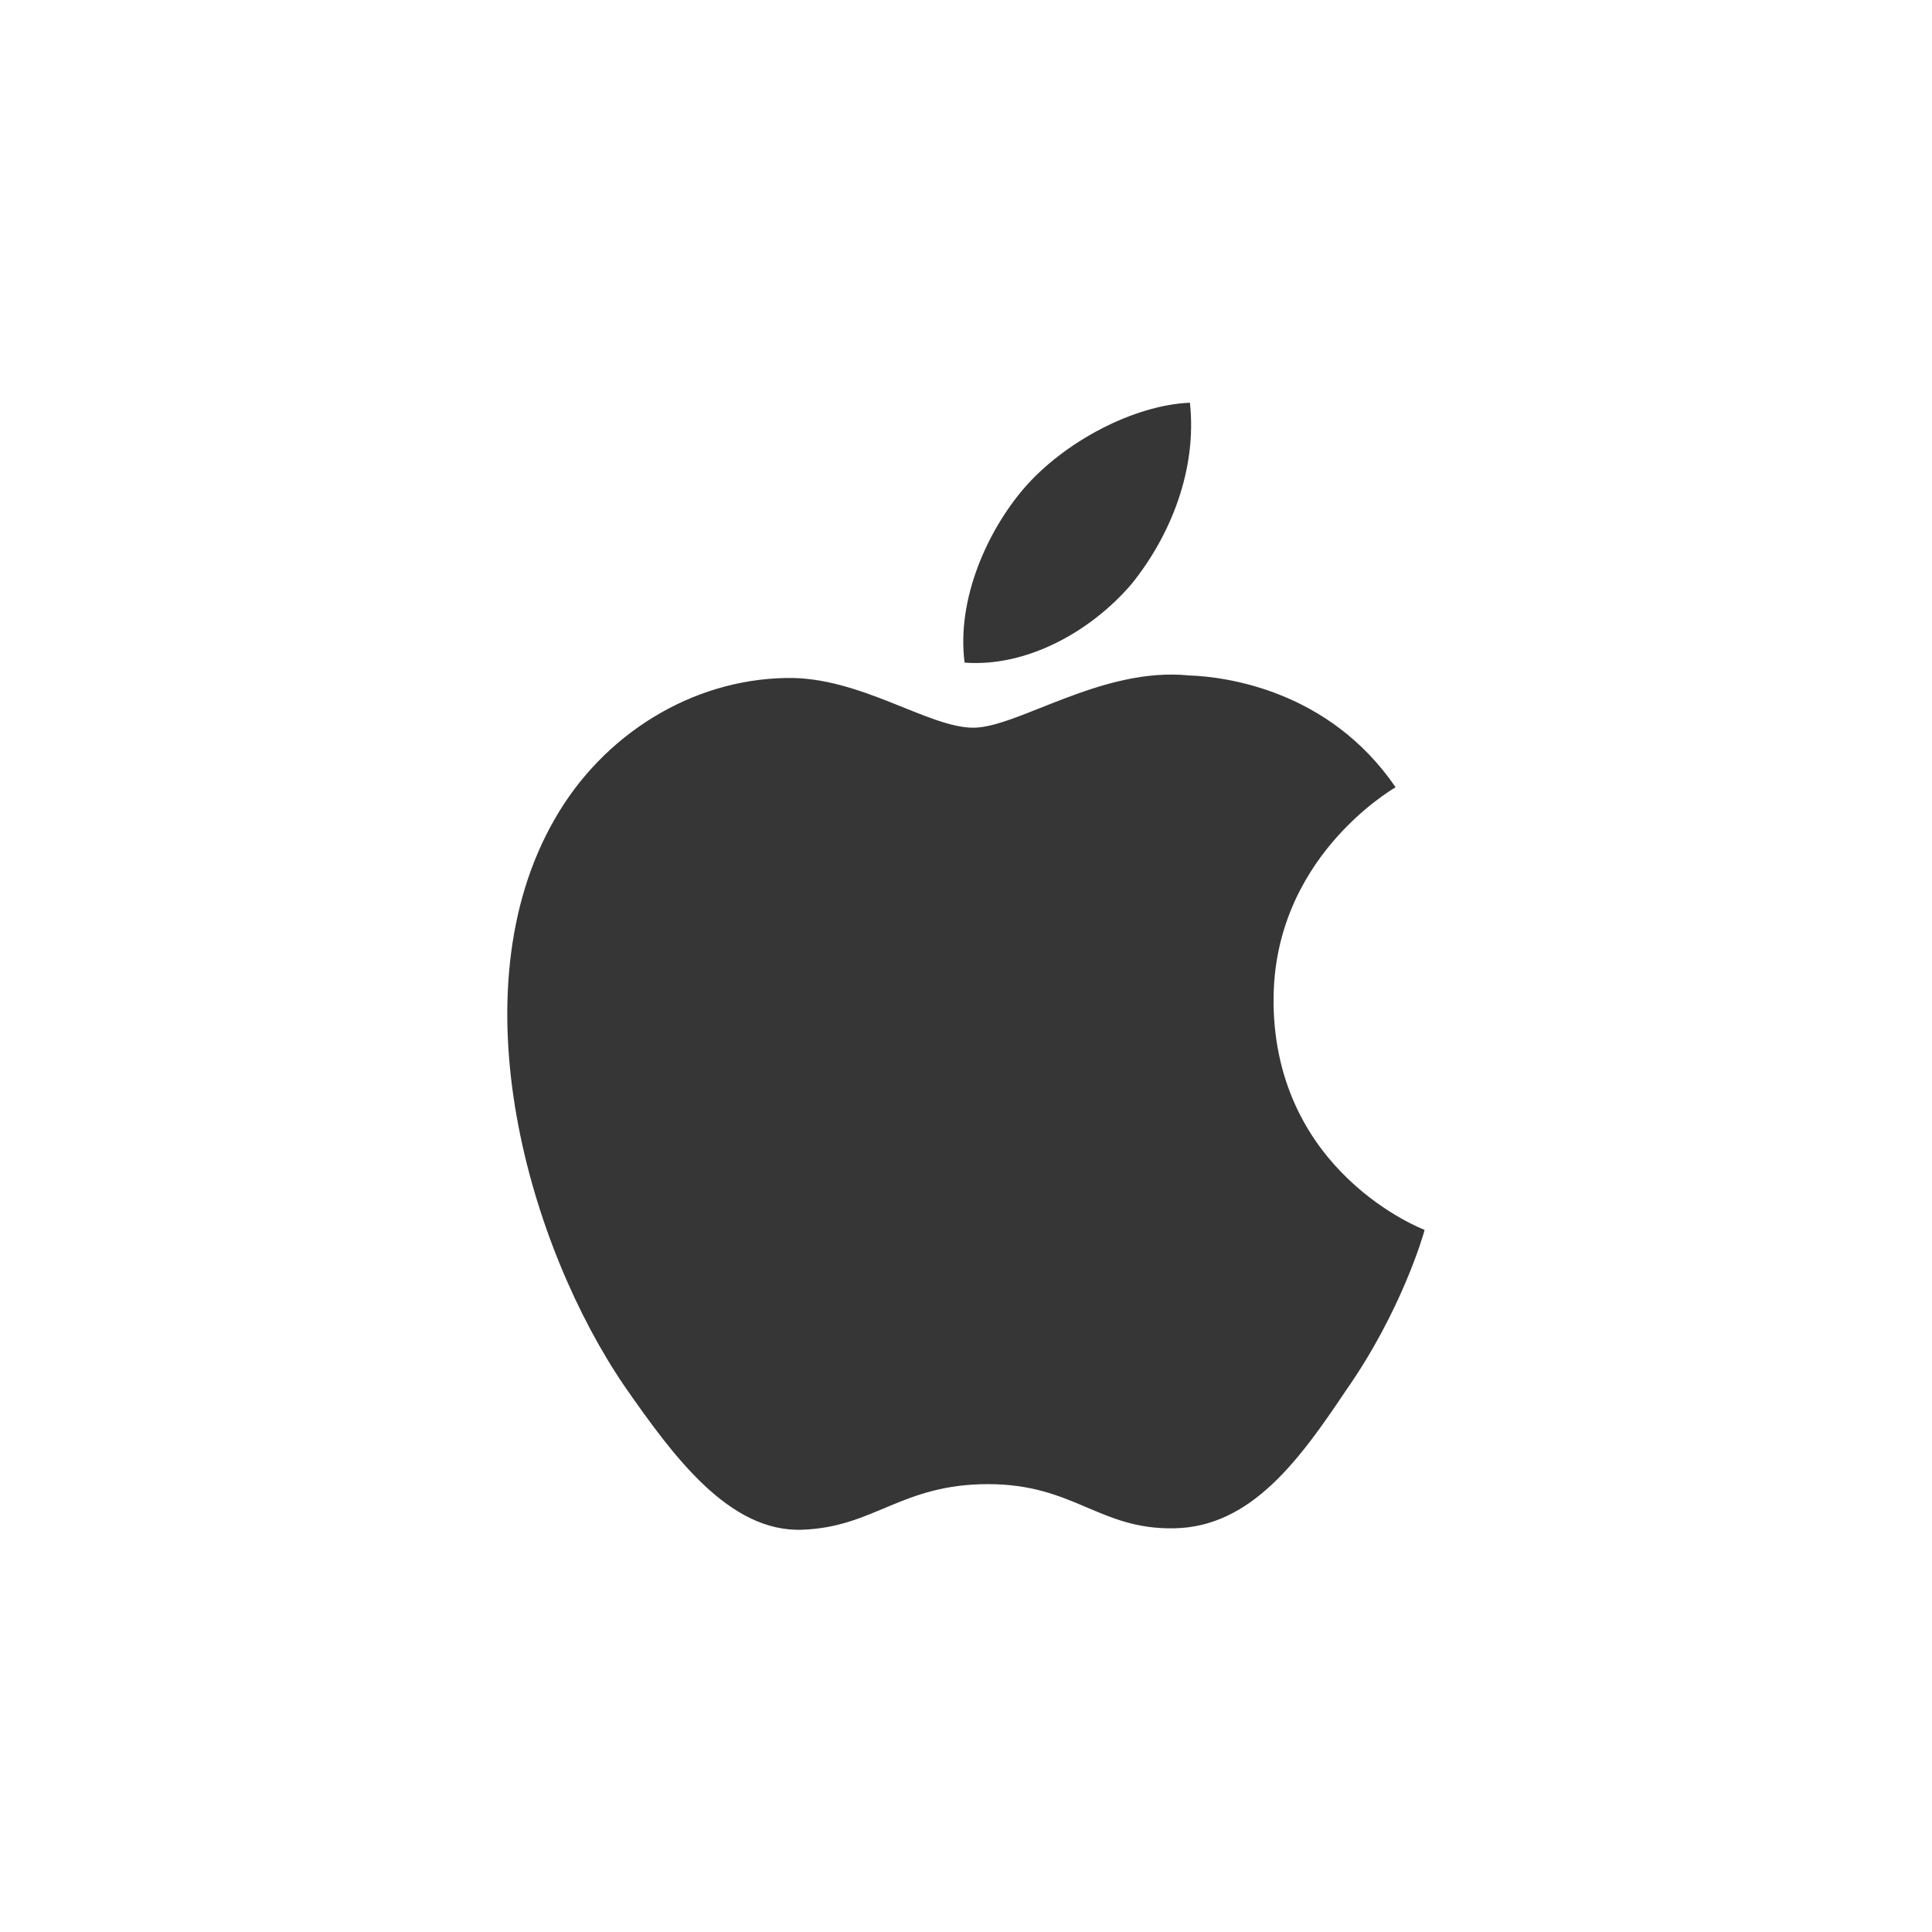
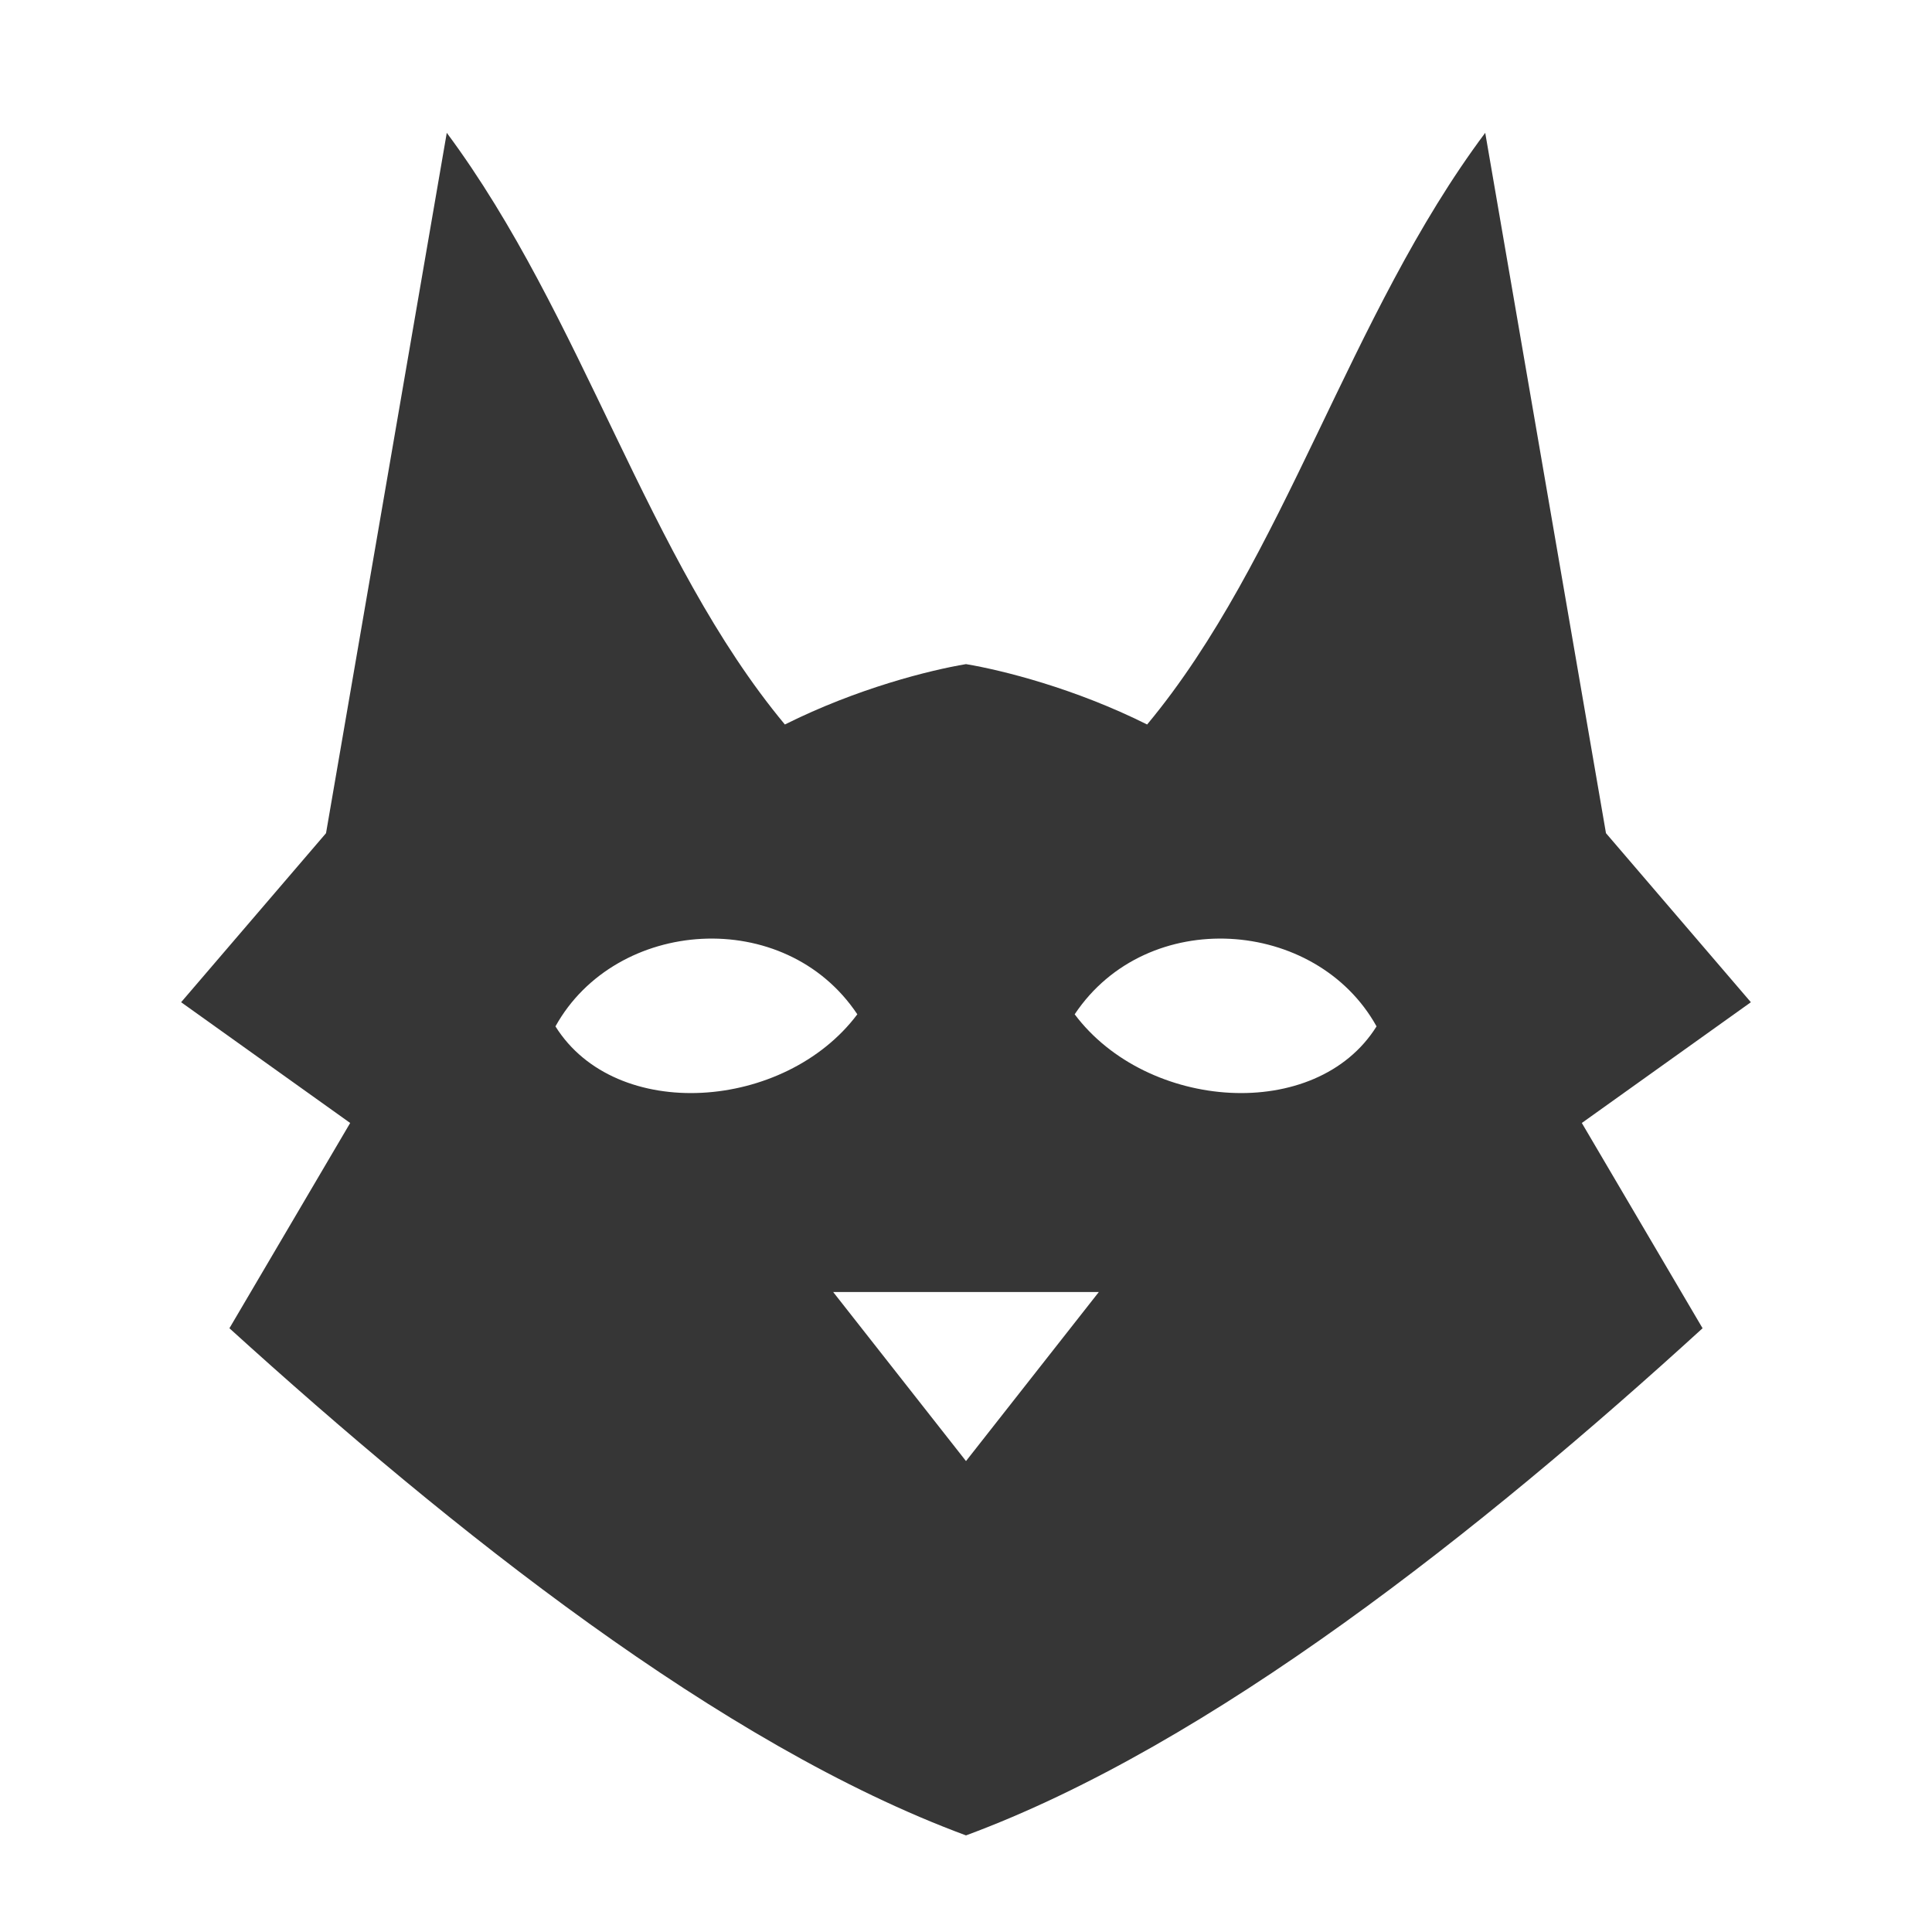
<svg xmlns="http://www.w3.org/2000/svg" width="24" height="24" version="1.1">
  <defs>
    <style id="current-color-scheme" type="text/css">.ColorScheme-Text { color:#363636; }</style>
  </defs>
-   <g class="ColorScheme-Text" transform="matrix(.875 0 0 .875 5 -243.5)" fill="currentColor">
-     <path d="m10.356 286.57c0.552-0.687 0.926-1.621 0.823-2.567-0.795 0.033-1.785 0.552-2.359 1.219-0.507 0.592-0.957 1.559-0.84 2.471 0.892 0.067 1.806-0.451 2.377-1.124zm2.011 5.945c-0.019-2.023 1.656-3.006 1.732-3.053-0.947-1.383-2.417-1.57-2.935-1.587-1.235-0.126-2.43 0.742-3.06 0.742-0.641-8e-5 -1.609-0.727-2.652-0.706-1.344 0.02-2.602 0.798-3.291 2.003-1.418 2.463-0.361 6.08 1.001 8.066 0.682 0.978 1.477 2.066 2.52 2.023 1.02-0.039 1.4-0.647 2.632-0.647 1.22 0 1.577 0.647 2.641 0.627 1.095-0.018 1.784-0.979 2.442-1.961 0.785-1.12 1.101-2.218 1.114-2.276-0.024-9e-3 -2.122-0.807-2.145-3.229z" />
+   <g class="ColorScheme-Text" transform="scale(1.5)" fill="currentColor">
+     <path fill-rule="evenodd" d="M 3.70 1.10 C 4.83 2.62 5.36 4.63 6.50 6.00 C 7.10 5.70 7.70 5.55 8.00 5.50 C 8.30 5.55 8.90 5.70 9.50 6.00 C 10.64 4.63 11.17 2.61 12.30 1.10 C 12.60 2.84 13.00 5.16 13.30 6.90 L 14.50 8.30 13.10 9.30 14.10 11.00 C 12.27 12.67 10.03 14.45 8.00 15.20 C 5.97 14.45 3.74 12.67 1.90 11.00 L 2.90 9.30 1.50 8.30 2.70 6.90 C 3.00 5.16 3.40 2.84 3.70 1.10 Z M4.6 8.5c0.5-0.9 1.9-1 2.5-0.1c-0.6 0.8-2 0.9-2.5 0.1z M11.4 8.5c-0.5-0.9-1.9-1-2.5-0.1c0.6 0.8 2 0.9 2.5 0.1z M8 12.1l-1.1-1.4h2.2z" />
  </g>
</svg>
